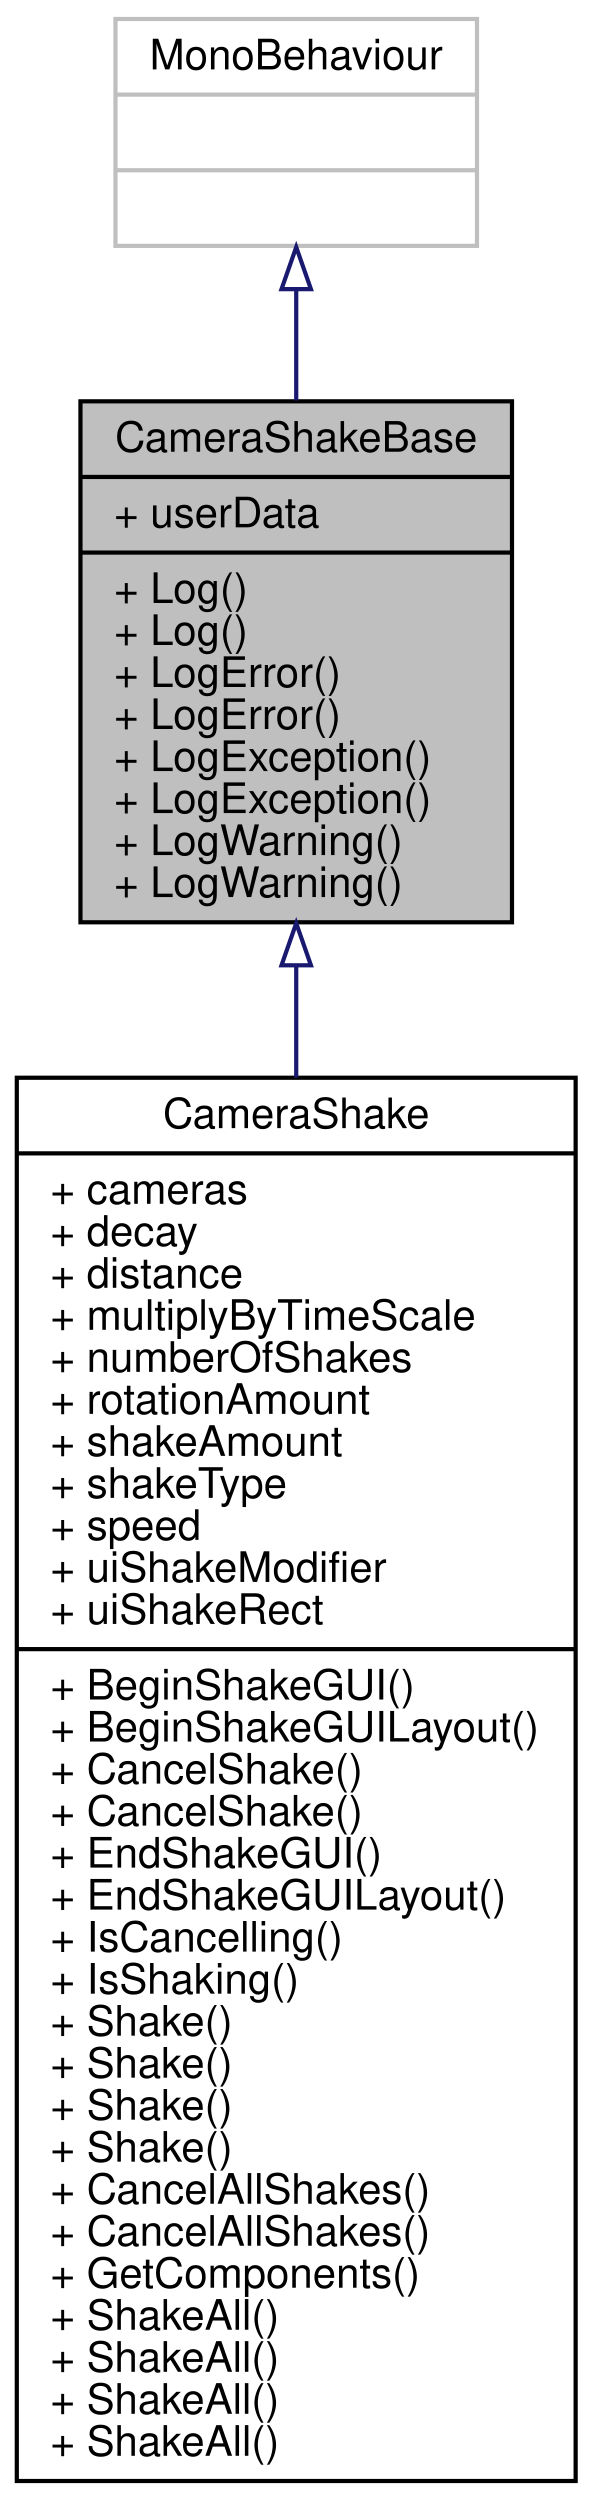
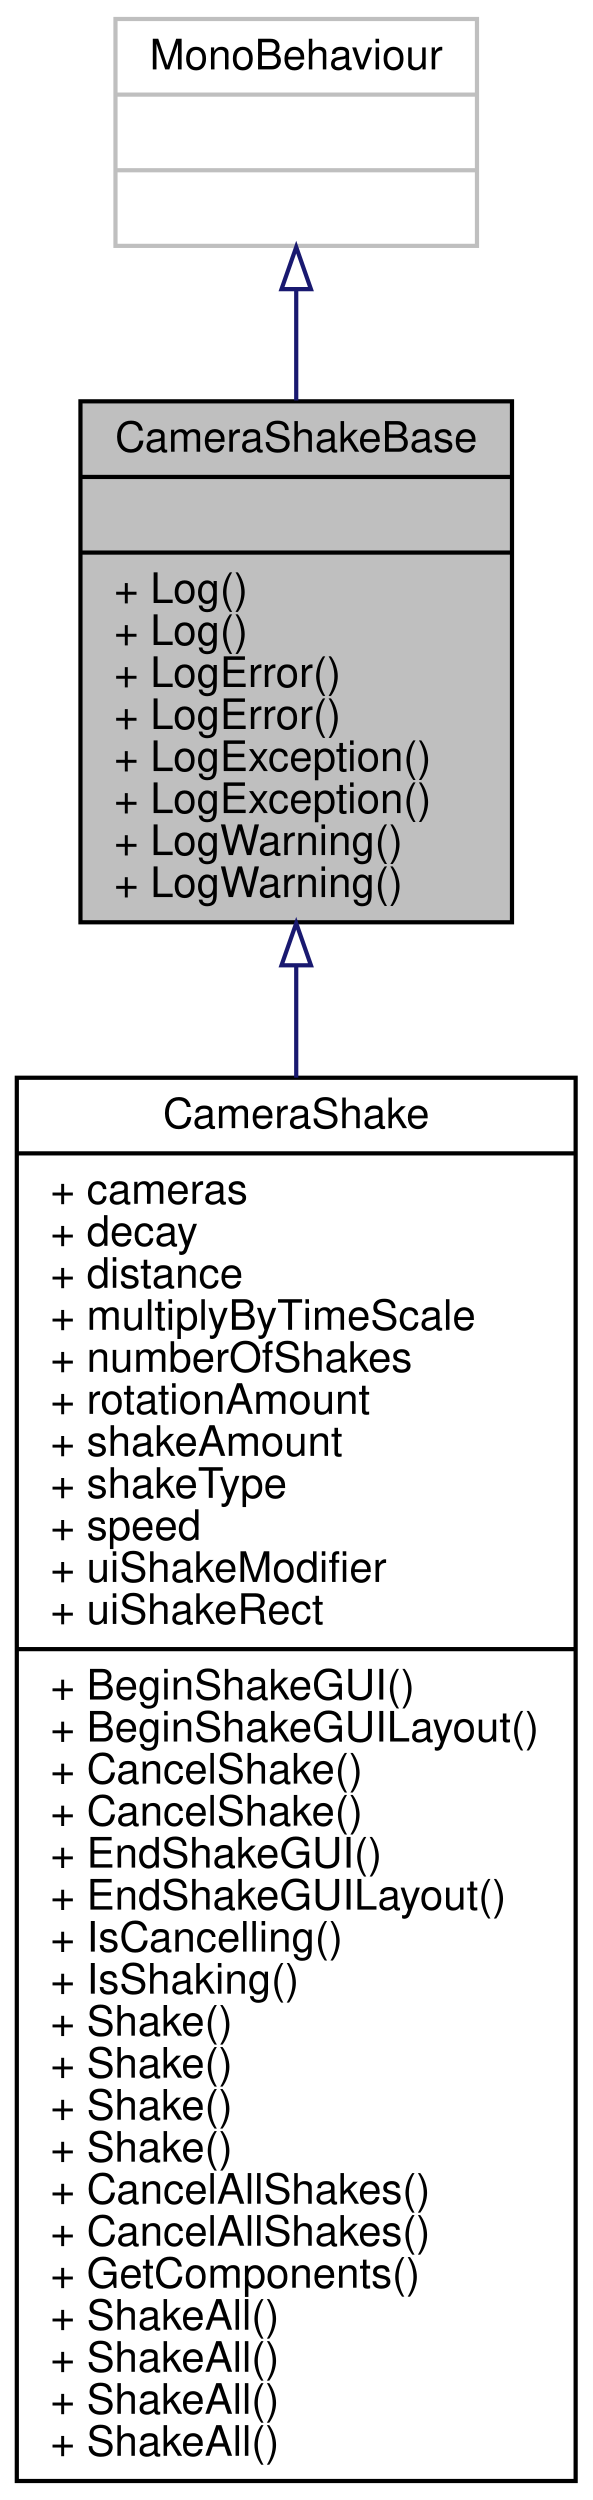
<svg xmlns="http://www.w3.org/2000/svg" xmlns:xlink="http://www.w3.org/1999/xlink" width="141pt" height="595pt" viewBox="0.00 0.00 141.01 595.00">
  <g id="graph0" class="graph" transform="scale(1 1) rotate(0) translate(4 591)">
    <g id="node1" class="node">
      <polygon fill="#bfbfbf" stroke="black" points="15.149,-371.5 15.149,-495.5 117.863,-495.5 117.863,-371.5 15.149,-371.5" />
      <text text-anchor="middle" x="66.506" y="-483.5" font-family="Helvetica,sans-Serif" font-size="10.00">CameraShakeBase</text>
      <polyline fill="none" stroke="black" points="15.149,-477.5 117.863,-477.5 " />
-       <text text-anchor="start" x="23.149" y="-465.5" font-family="Helvetica,sans-Serif" font-size="10.00">+ userData</text>
+       <text text-anchor="middle" x="66.506" y="-465.5" font-family="Helvetica,sans-Serif" font-size="10.00"> </text>
      <polyline fill="none" stroke="black" points="15.149,-459.5 117.863,-459.5 " />
      <text text-anchor="start" x="23.149" y="-447.5" font-family="Helvetica,sans-Serif" font-size="10.00">+ Log()</text>
      <text text-anchor="start" x="23.149" y="-437.5" font-family="Helvetica,sans-Serif" font-size="10.00">+ Log()</text>
      <text text-anchor="start" x="23.149" y="-427.5" font-family="Helvetica,sans-Serif" font-size="10.00">+ LogError()</text>
      <text text-anchor="start" x="23.149" y="-417.5" font-family="Helvetica,sans-Serif" font-size="10.00">+ LogError()</text>
      <text text-anchor="start" x="23.149" y="-407.5" font-family="Helvetica,sans-Serif" font-size="10.00">+ LogException()</text>
      <text text-anchor="start" x="23.149" y="-397.5" font-family="Helvetica,sans-Serif" font-size="10.00">+ LogException()</text>
      <text text-anchor="start" x="23.149" y="-387.5" font-family="Helvetica,sans-Serif" font-size="10.00">+ LogWarning()</text>
      <text text-anchor="start" x="23.149" y="-377.5" font-family="Helvetica,sans-Serif" font-size="10.00">+ LogWarning()</text>
    </g>
    <g id="node3" class="node">
      <g id="a_node3">
        <a xlink:href="class_thinksquirrel_1_1_utilities_1_1_camera_shake.html" target="_top" xlink:title="Shakes the camera and UI. ">
          <polygon fill="none" stroke="black" points="0,-0.5 0,-334.5 133.012,-334.5 133.012,-0.5 0,-0.5" />
          <text text-anchor="middle" x="66.506" y="-322.5" font-family="Helvetica,sans-Serif" font-size="10.00">CameraShake</text>
          <polyline fill="none" stroke="black" points="0,-316.5 133.012,-316.5 " />
          <text text-anchor="start" x="8" y="-304.5" font-family="Helvetica,sans-Serif" font-size="10.00">+ cameras</text>
          <text text-anchor="start" x="8" y="-294.5" font-family="Helvetica,sans-Serif" font-size="10.00">+ decay</text>
          <text text-anchor="start" x="8" y="-284.5" font-family="Helvetica,sans-Serif" font-size="10.00">+ distance</text>
          <text text-anchor="start" x="8" y="-274.5" font-family="Helvetica,sans-Serif" font-size="10.00">+ multiplyByTimeScale</text>
          <text text-anchor="start" x="8" y="-264.5" font-family="Helvetica,sans-Serif" font-size="10.00">+ numberOfShakes</text>
          <text text-anchor="start" x="8" y="-254.5" font-family="Helvetica,sans-Serif" font-size="10.00">+ rotationAmount</text>
          <text text-anchor="start" x="8" y="-244.5" font-family="Helvetica,sans-Serif" font-size="10.00">+ shakeAmount</text>
          <text text-anchor="start" x="8" y="-234.5" font-family="Helvetica,sans-Serif" font-size="10.00">+ shakeType</text>
          <text text-anchor="start" x="8" y="-224.5" font-family="Helvetica,sans-Serif" font-size="10.00">+ speed</text>
          <text text-anchor="start" x="8" y="-214.5" font-family="Helvetica,sans-Serif" font-size="10.00">+ uiShakeModifier</text>
          <text text-anchor="start" x="8" y="-204.5" font-family="Helvetica,sans-Serif" font-size="10.00">+ uiShakeRect</text>
          <polyline fill="none" stroke="black" points="0,-198.5 133.012,-198.5 " />
          <text text-anchor="start" x="8" y="-186.5" font-family="Helvetica,sans-Serif" font-size="10.00">+ BeginShakeGUI()</text>
          <text text-anchor="start" x="8" y="-176.5" font-family="Helvetica,sans-Serif" font-size="10.00">+ BeginShakeGUILayout()</text>
          <text text-anchor="start" x="8" y="-166.5" font-family="Helvetica,sans-Serif" font-size="10.00">+ CancelShake()</text>
          <text text-anchor="start" x="8" y="-156.5" font-family="Helvetica,sans-Serif" font-size="10.00">+ CancelShake()</text>
          <text text-anchor="start" x="8" y="-146.5" font-family="Helvetica,sans-Serif" font-size="10.00">+ EndShakeGUI()</text>
          <text text-anchor="start" x="8" y="-136.5" font-family="Helvetica,sans-Serif" font-size="10.00">+ EndShakeGUILayout()</text>
          <text text-anchor="start" x="8" y="-126.5" font-family="Helvetica,sans-Serif" font-size="10.00">+ IsCancelling()</text>
          <text text-anchor="start" x="8" y="-116.5" font-family="Helvetica,sans-Serif" font-size="10.00">+ IsShaking()</text>
          <text text-anchor="start" x="8" y="-106.5" font-family="Helvetica,sans-Serif" font-size="10.00">+ Shake()</text>
          <text text-anchor="start" x="8" y="-96.5" font-family="Helvetica,sans-Serif" font-size="10.00">+ Shake()</text>
          <text text-anchor="start" x="8" y="-86.5" font-family="Helvetica,sans-Serif" font-size="10.00">+ Shake()</text>
          <text text-anchor="start" x="8" y="-76.5" font-family="Helvetica,sans-Serif" font-size="10.00">+ Shake()</text>
          <text text-anchor="start" x="8" y="-66.5" font-family="Helvetica,sans-Serif" font-size="10.00">+ CancelAllShakes()</text>
          <text text-anchor="start" x="8" y="-56.5" font-family="Helvetica,sans-Serif" font-size="10.00">+ CancelAllShakes()</text>
          <text text-anchor="start" x="8" y="-46.5" font-family="Helvetica,sans-Serif" font-size="10.00">+ GetComponents()</text>
          <text text-anchor="start" x="8" y="-36.5" font-family="Helvetica,sans-Serif" font-size="10.00">+ ShakeAll()</text>
          <text text-anchor="start" x="8" y="-26.5" font-family="Helvetica,sans-Serif" font-size="10.00">+ ShakeAll()</text>
          <text text-anchor="start" x="8" y="-16.5" font-family="Helvetica,sans-Serif" font-size="10.00">+ ShakeAll()</text>
          <text text-anchor="start" x="8" y="-6.5" font-family="Helvetica,sans-Serif" font-size="10.00">+ ShakeAll()</text>
        </a>
      </g>
    </g>
    <g id="edge2" class="edge">
      <path fill="none" stroke="midnightblue" d="M66.506,-361.124C66.506,-352.622 66.506,-343.69 66.506,-334.524" />
      <polygon fill="none" stroke="midnightblue" points="63.006,-361.269 66.506,-371.27 70.006,-361.27 63.006,-361.269" />
    </g>
    <g id="node2" class="node">
      <polygon fill="none" stroke="#bfbfbf" points="23.484,-532.5 23.484,-586.5 109.528,-586.5 109.528,-532.5 23.484,-532.5" />
      <text text-anchor="middle" x="66.506" y="-574.5" font-family="Helvetica,sans-Serif" font-size="10.00">MonoBehaviour</text>
      <polyline fill="none" stroke="#bfbfbf" points="23.484,-568.5 109.528,-568.5 " />
      <text text-anchor="middle" x="66.506" y="-556.5" font-family="Helvetica,sans-Serif" font-size="10.00"> </text>
      <polyline fill="none" stroke="#bfbfbf" points="23.484,-550.5 109.528,-550.5 " />
      <text text-anchor="middle" x="66.506" y="-538.5" font-family="Helvetica,sans-Serif" font-size="10.00"> </text>
    </g>
    <g id="edge1" class="edge">
      <path fill="none" stroke="midnightblue" d="M66.506,-522.127C66.506,-513.812 66.506,-504.75 66.506,-495.711" />
      <polygon fill="none" stroke="midnightblue" points="63.006,-522.203 66.506,-532.203 70.006,-522.203 63.006,-522.203" />
    </g>
  </g>
</svg>
